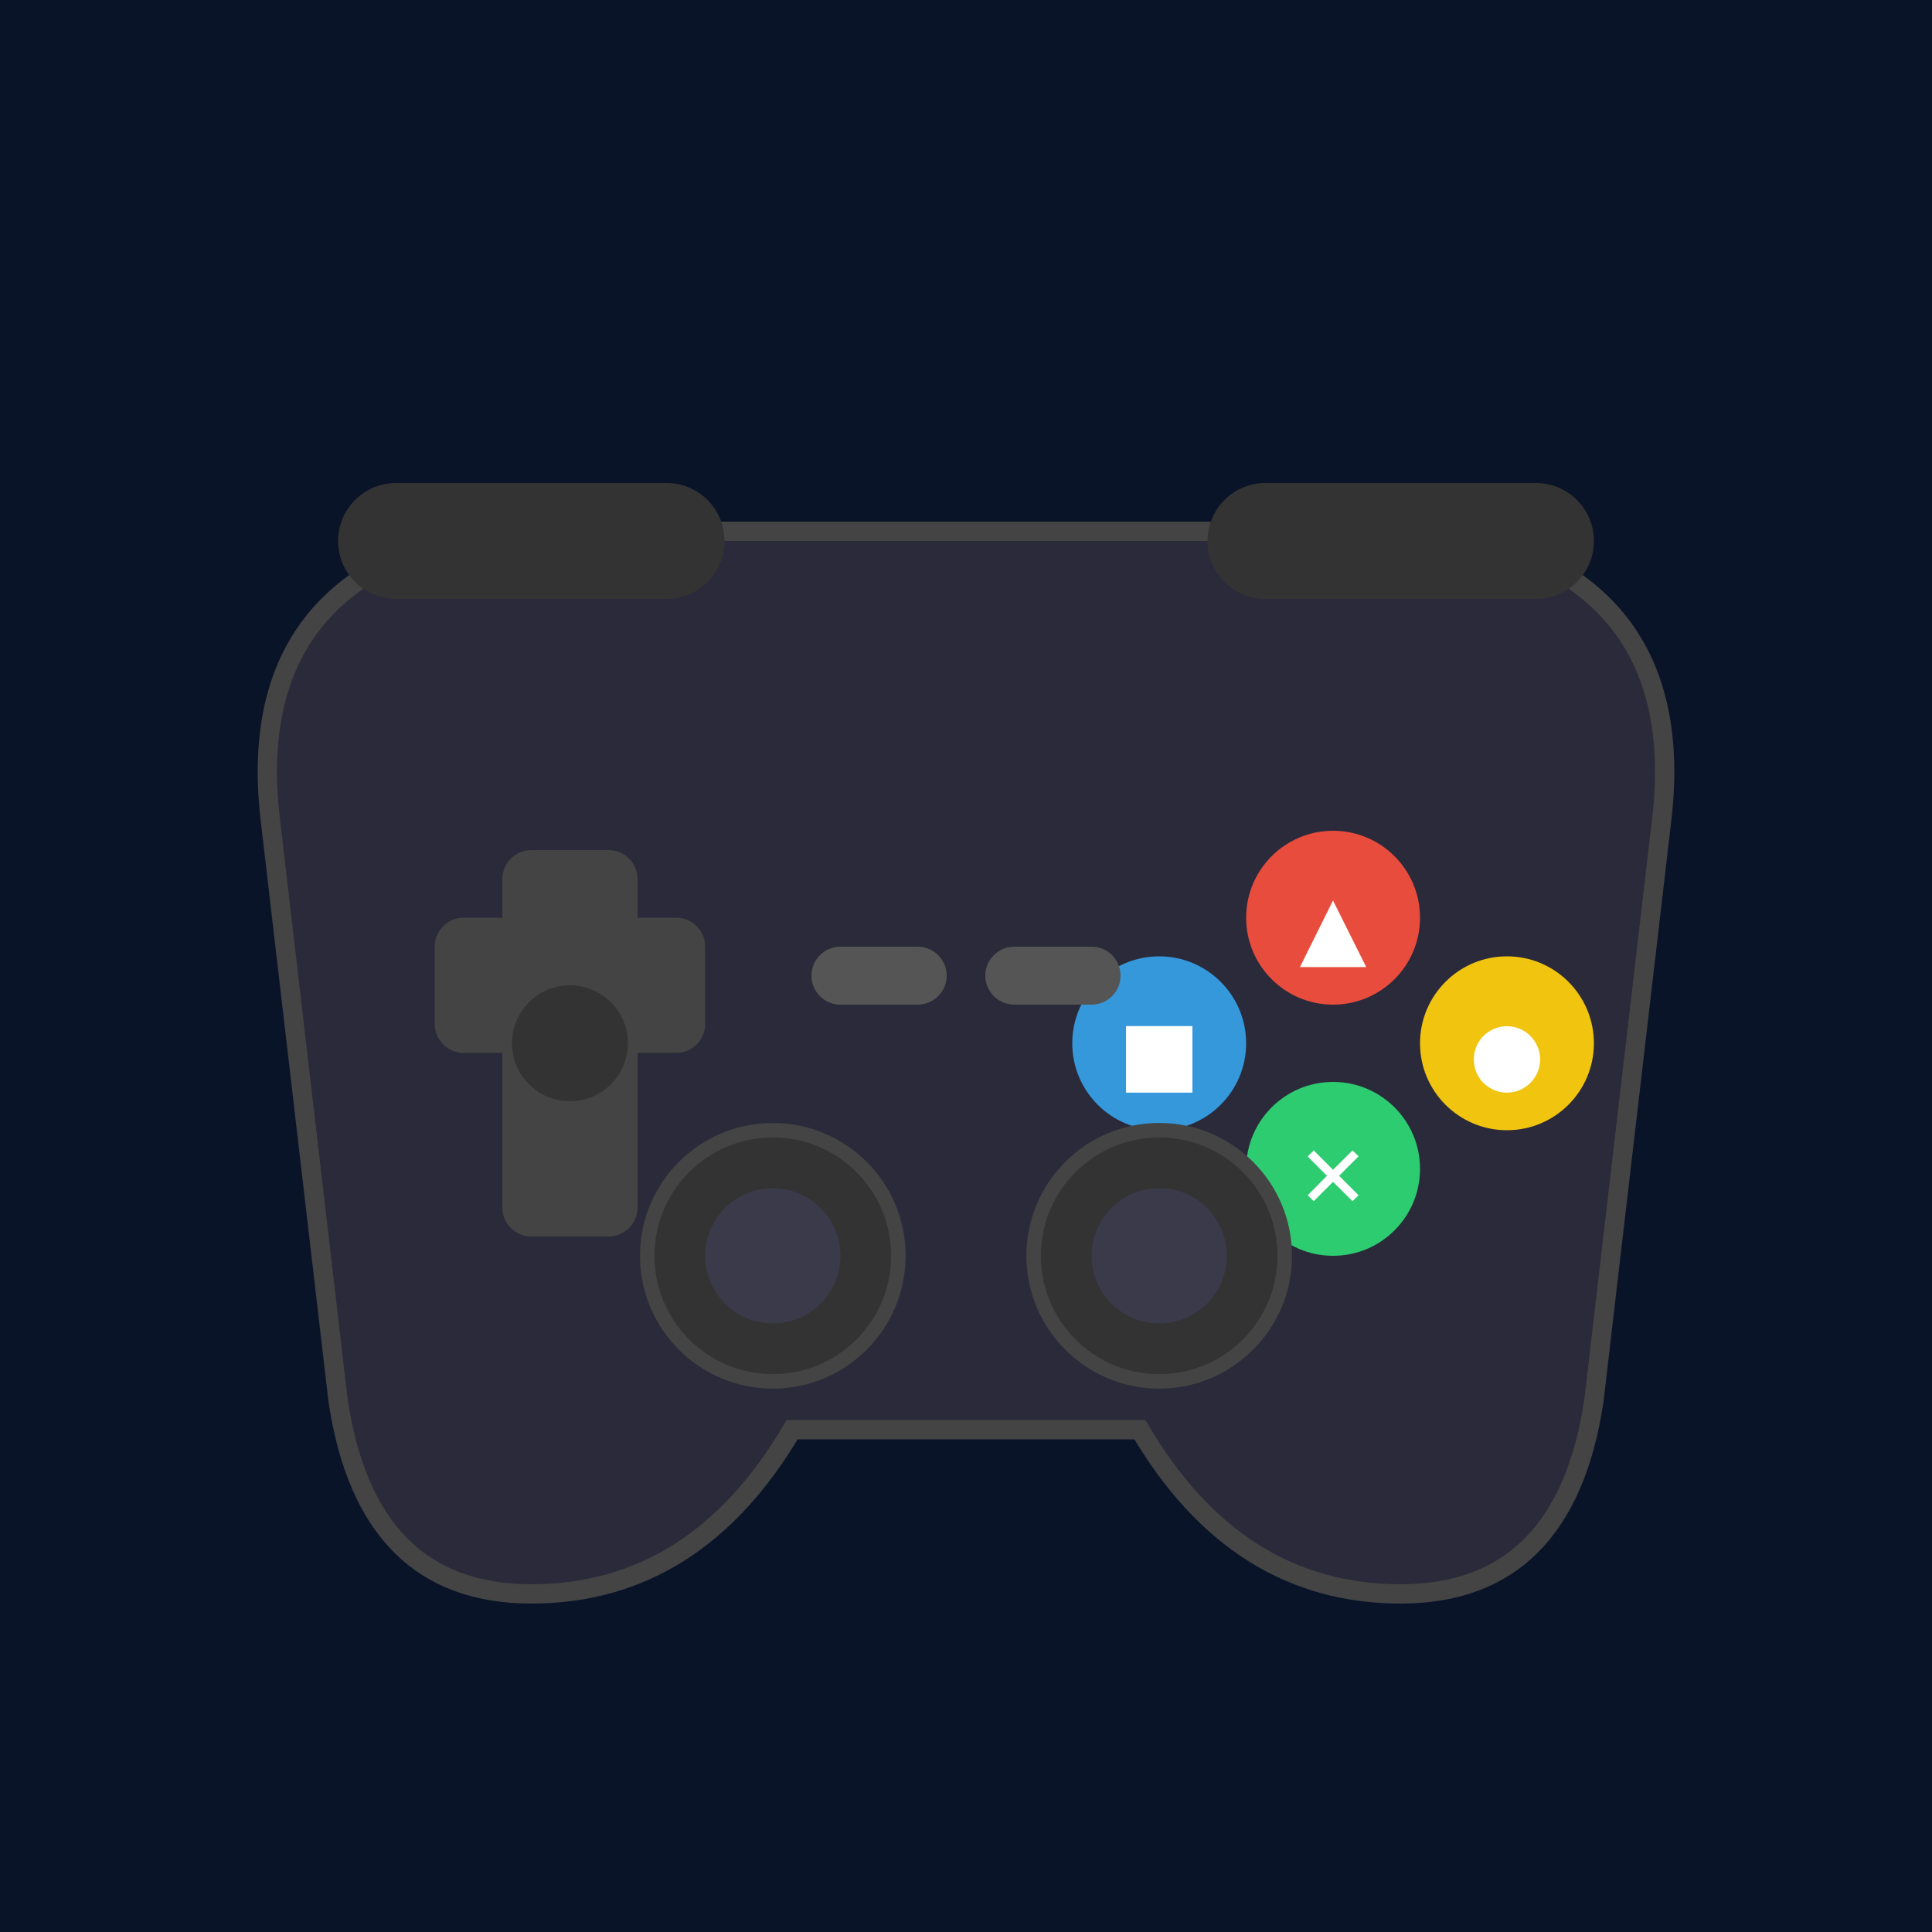
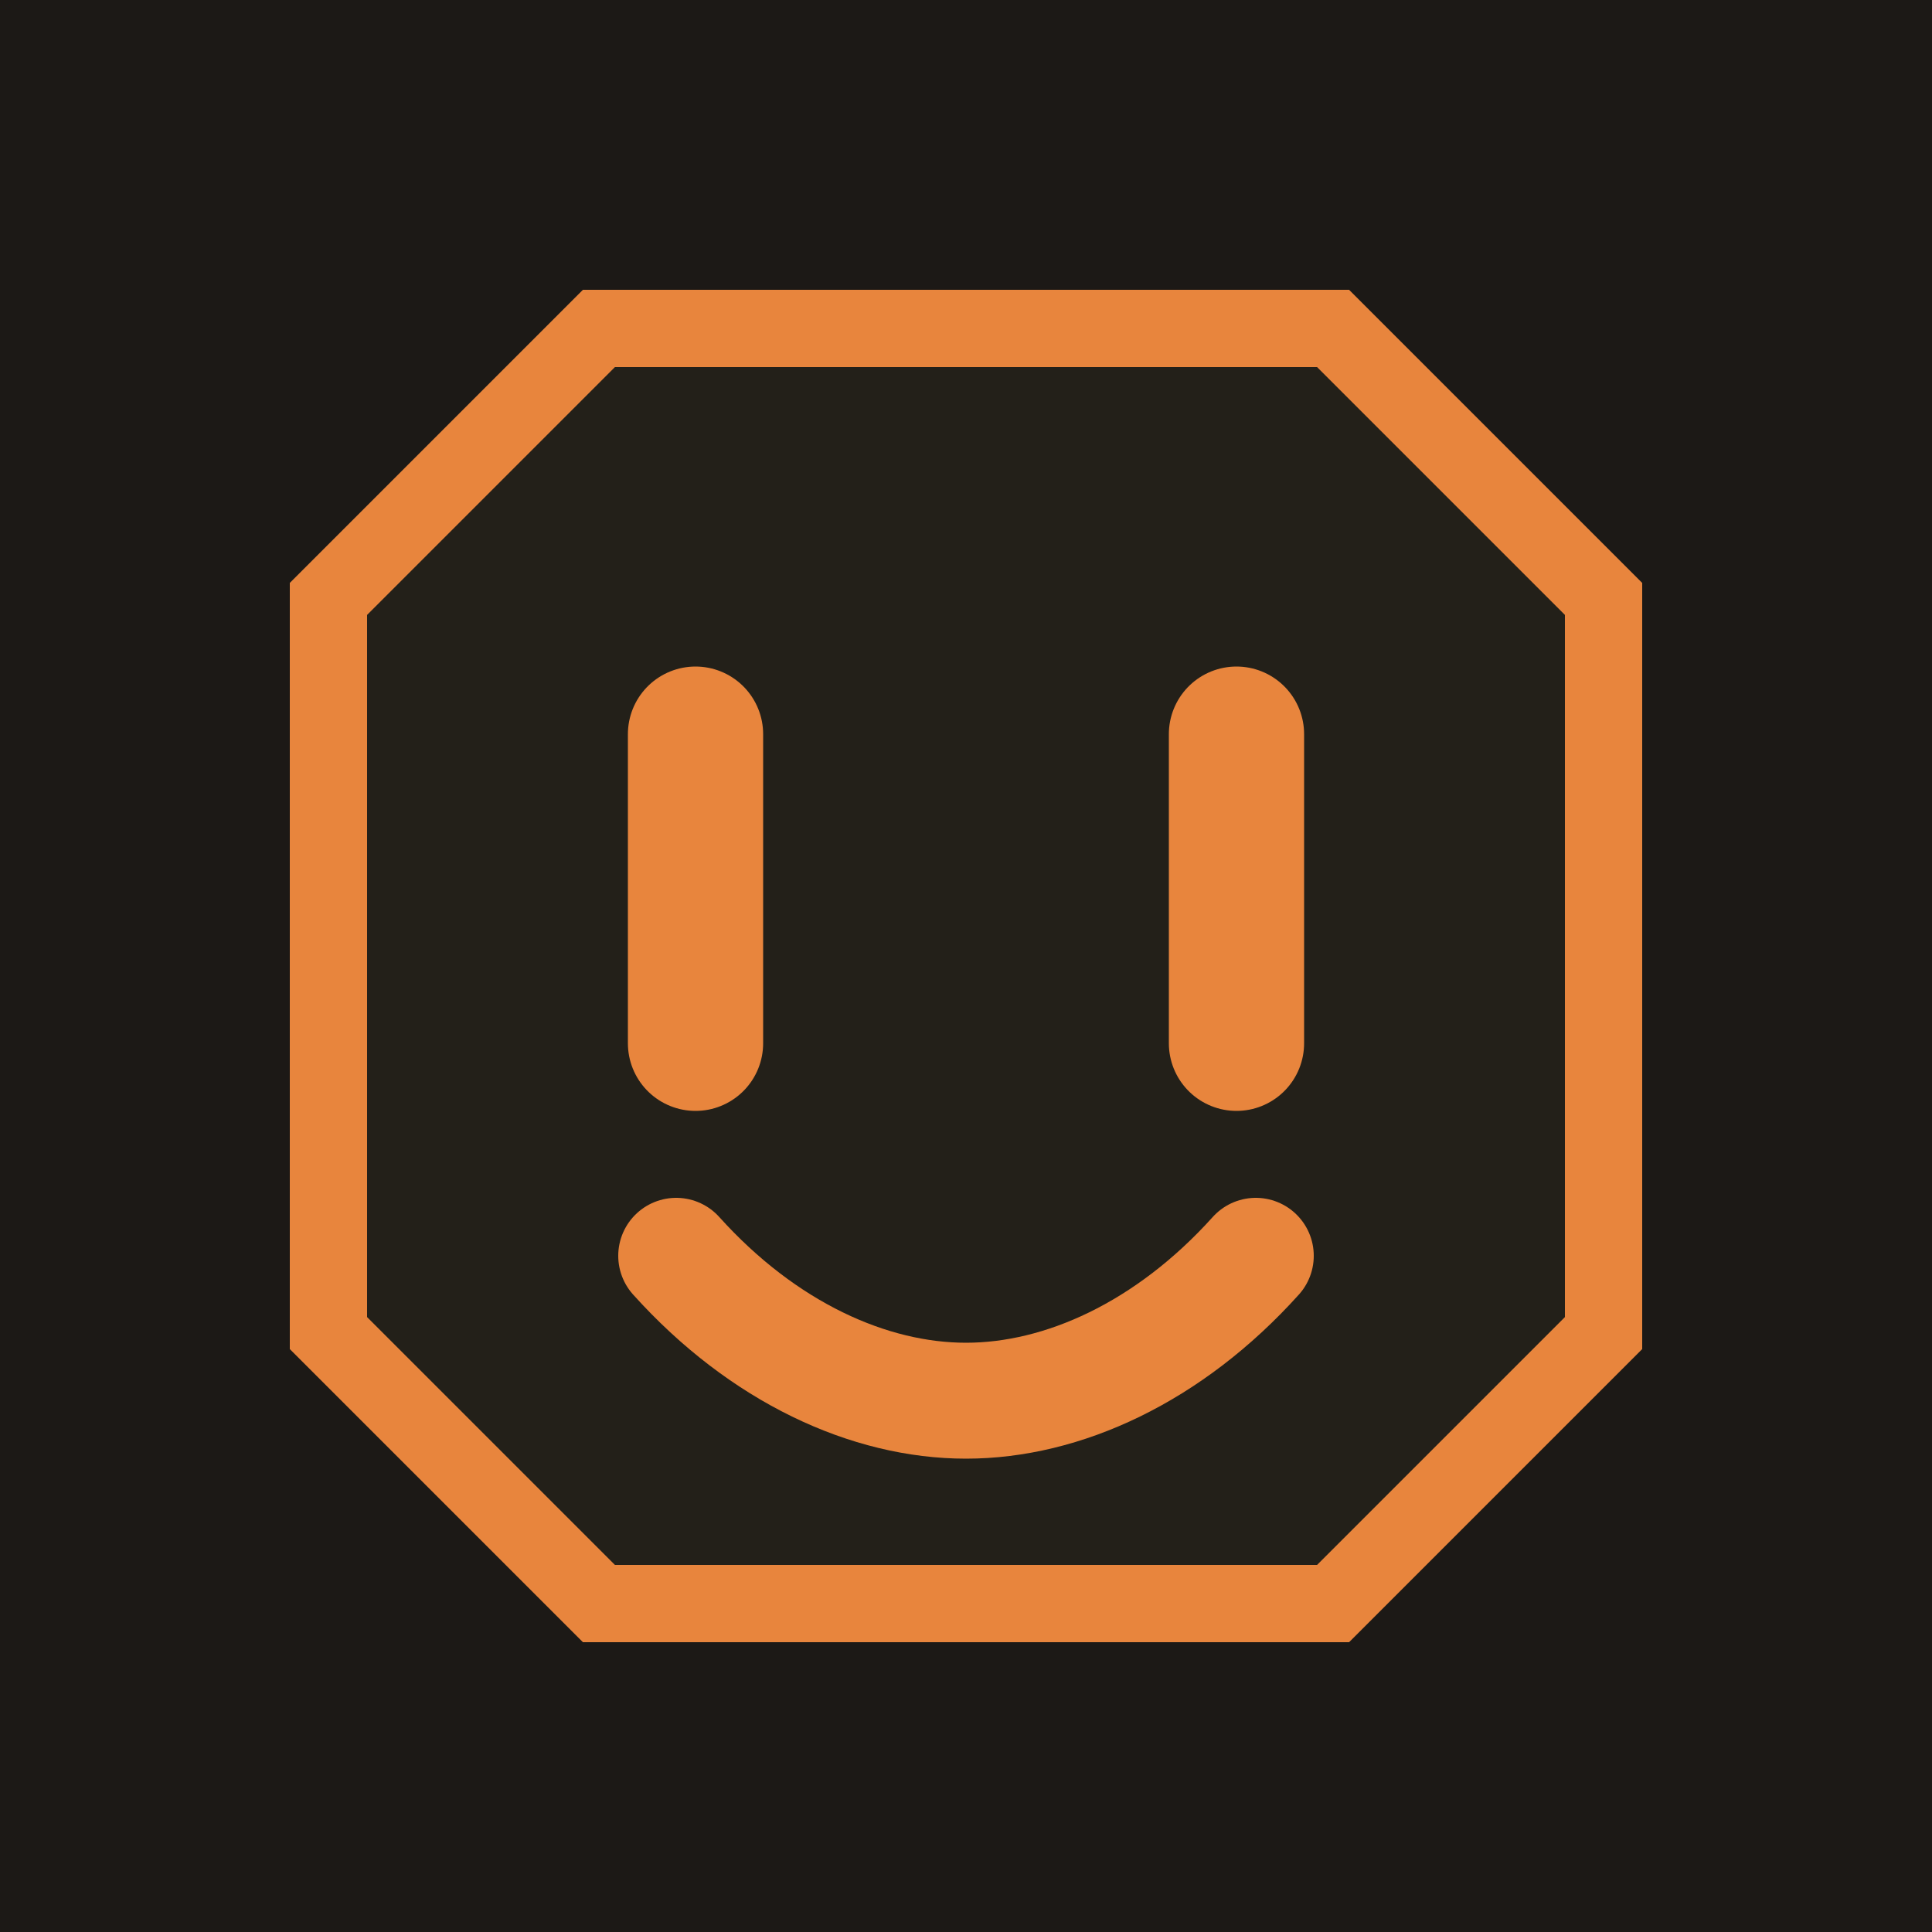
<svg xmlns="http://www.w3.org/2000/svg" viewBox="0 0 200 200" width="200" height="200">
-   <rect width="200" height="200" fill="#0A1428" />
-   <path d="M28,85 Q25,60 50,55 L150,55 Q175,60 172,85 L165,145 Q162,165 145,165 Q128,165 118,148 L82,148 Q72,165 55,165 Q38,165 35,145 Z" fill="#2A2A3A" />
-   <path d="M28,85 Q25,60 50,55 L150,55 Q175,60 172,85 L165,145 Q162,165 145,165 Q128,165 118,148 L82,148 Q72,165 55,165 Q38,165 35,145 Z" fill="none" stroke="#444" stroke-width="2" />
-   <rect x="52" y="88" width="14" height="40" rx="3" fill="#444" />
-   <rect x="45" y="95" width="28" height="14" rx="3" fill="#444" />
-   <circle cx="59" cy="108" r="6" fill="#333" />
-   <circle cx="138" cy="95" r="9" fill="#E74C3C" />
-   <circle cx="120" cy="108" r="9" fill="#3498DB" />
-   <circle cx="138" cy="121" r="9" fill="#2ECC71" />
-   <circle cx="156" cy="108" r="9" fill="#F1C40F" />
-   <text x="138" y="99" text-anchor="middle" font-size="9" fill="white" font-weight="bold" font-family="sans-serif">▲</text>
-   <text x="120" y="112" text-anchor="middle" font-size="9" fill="white" font-weight="bold" font-family="sans-serif">■</text>
-   <text x="138" y="125" text-anchor="middle" font-size="9" fill="white" font-weight="bold" font-family="sans-serif">✕</text>
-   <text x="156" y="112" text-anchor="middle" font-size="9" fill="white" font-weight="bold" font-family="sans-serif">●</text>
-   <rect x="84" y="98" width="14" height="6" rx="3" fill="#555" />
-   <rect x="102" y="98" width="14" height="6" rx="3" fill="#555" />
-   <circle cx="80" cy="130" r="13" fill="#333" stroke="#444" stroke-width="1.5" />
-   <circle cx="120" cy="130" r="13" fill="#333" stroke="#444" stroke-width="1.5" />
-   <circle cx="80" cy="130" r="7" fill="#3A3A4A" />
-   <circle cx="120" cy="130" r="7" fill="#3A3A4A" />
-   <rect x="35" y="50" width="40" height="12" rx="6" fill="#333" />
-   <rect x="125" y="50" width="40" height="12" rx="6" fill="#333" />
+   <rect width="200" height="200" fill="#1C1916" />
+   <path d="M62 34h76l28 28v76l-28 28H62l-28-28V62z" fill="#232019" stroke="#E8853D" stroke-width="8" />
+   <path d="M72 76v32M128 76v32" fill="none" stroke="#E8853D" stroke-width="14" stroke-linecap="round" />
+   <path d="M70 130c9 10 20 15 30 15s21-5 30-15" fill="none" stroke="#E8853D" stroke-width="12" stroke-linecap="round" />
</svg>
